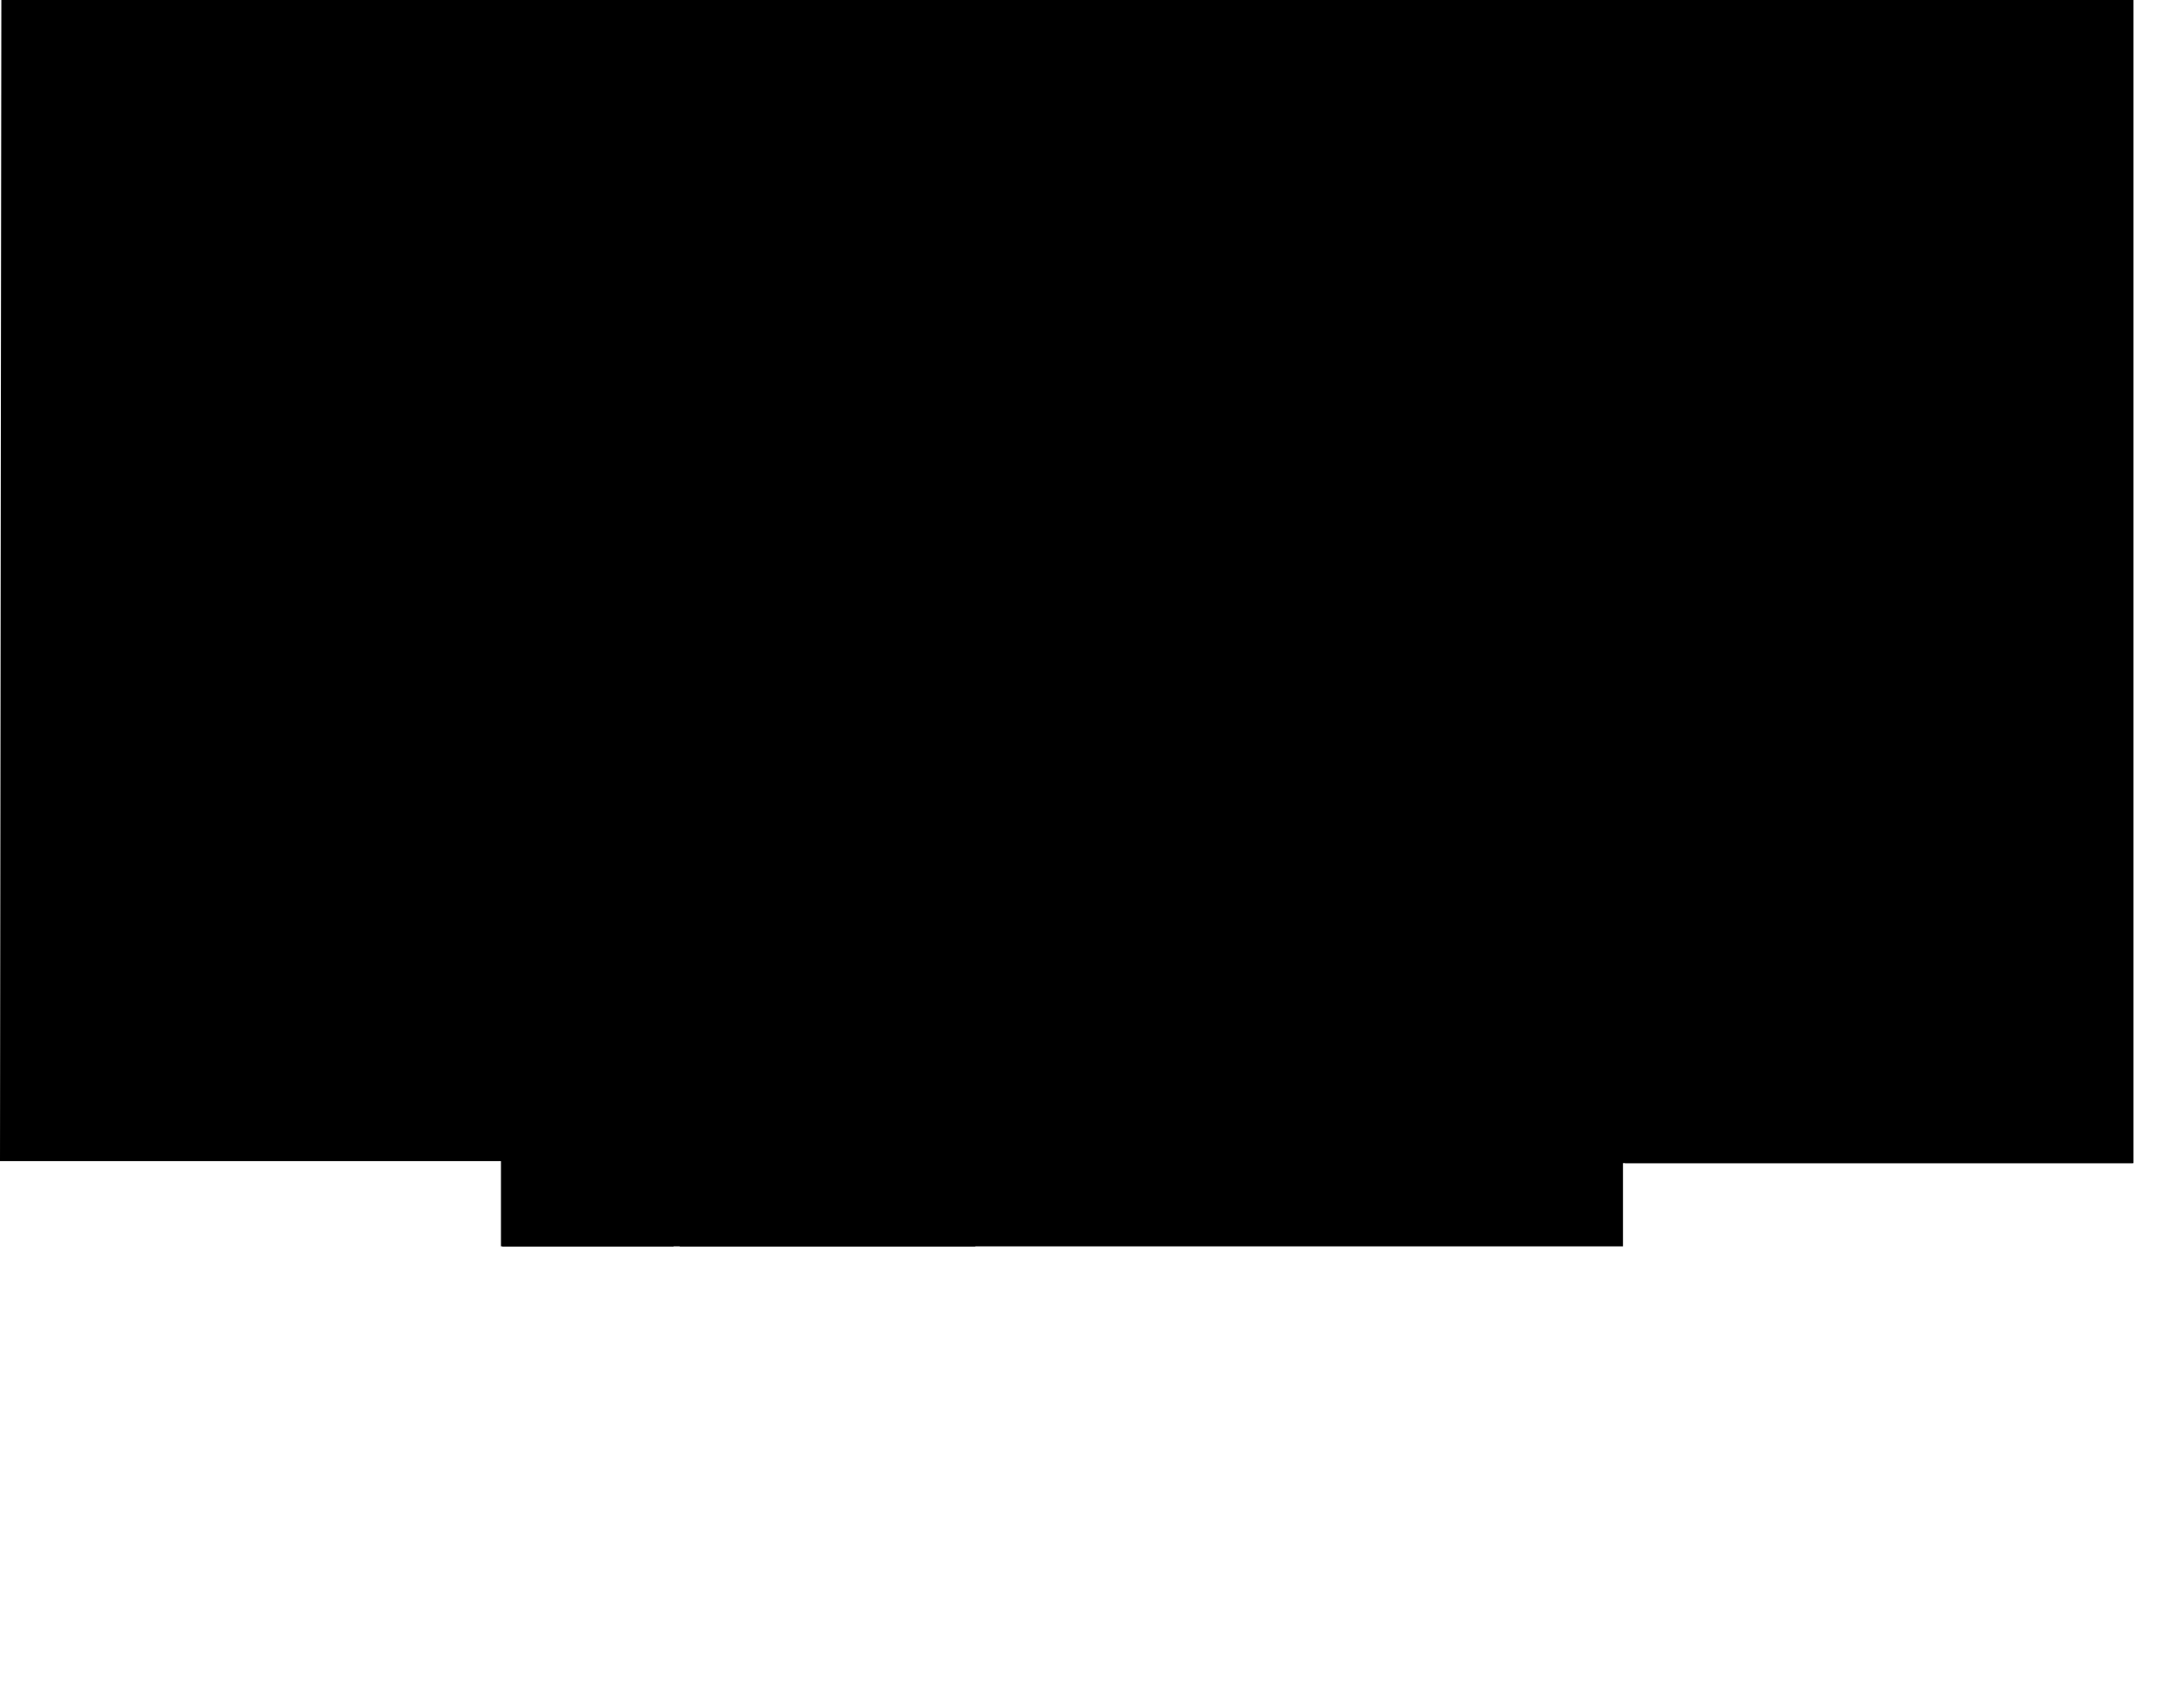
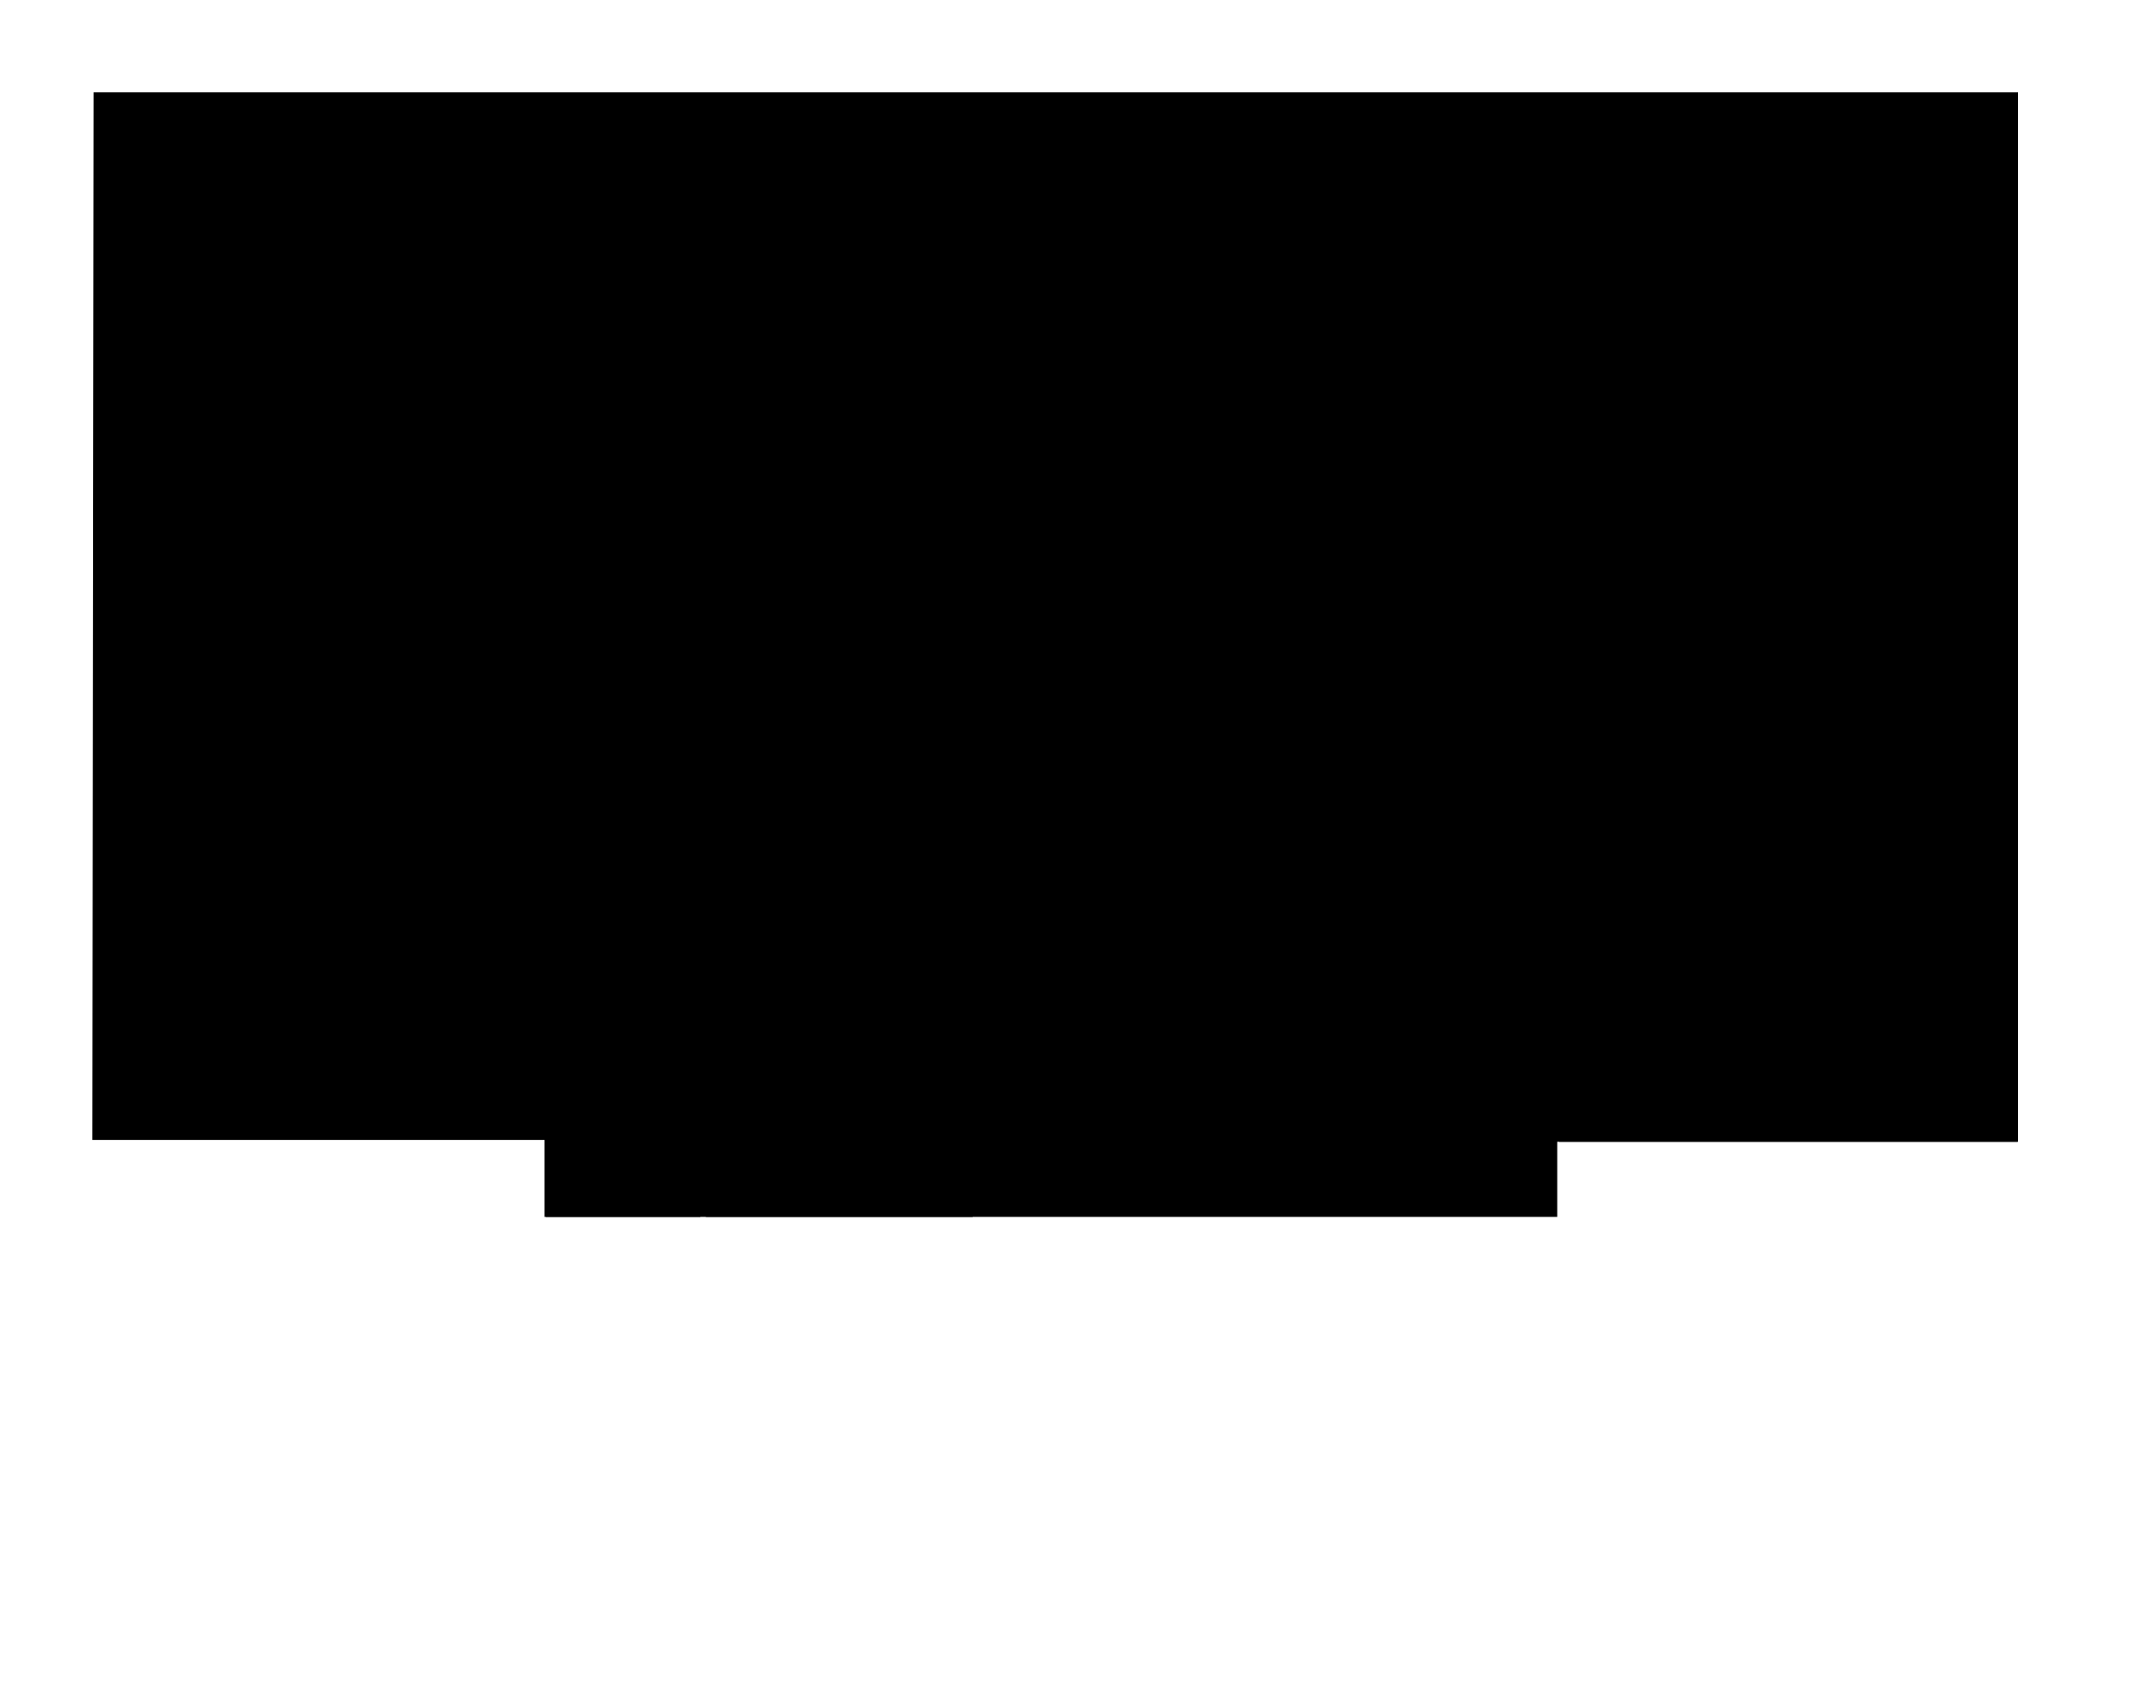
- <svg xmlns="http://www.w3.org/2000/svg" version="1.1" id="svg1" viewBox="0 0 3200 2472.7">
+ <svg xmlns="http://www.w3.org/2000/svg" version="1.1" id="svg1" viewBox="-150 -150 3500 2772.7">
  <path d="M2 0h3124v1704h-748v122H734v-125H0Z" id="floor" />
  <path d="M1829 983h552v721h744V3h-713v715h-583Z" id="_213" />
  <path d="M4 3h715v710H519v140H3Z" id="_206" />
  <path d="M723 3h903v321h-143v389H724Z" id="_208" />
  <path d="M2376 1823V989h-547v654h-131v179z" id="_205" />
  <path d="M3 856h984v970H736v-127H3Z" id="_201" />
  <path d="M996 854h300v788h133v184H996Z" id="_203" />
  <path d="M1635 4h766v708h-909V331h144z" id="_210" />
</svg>
